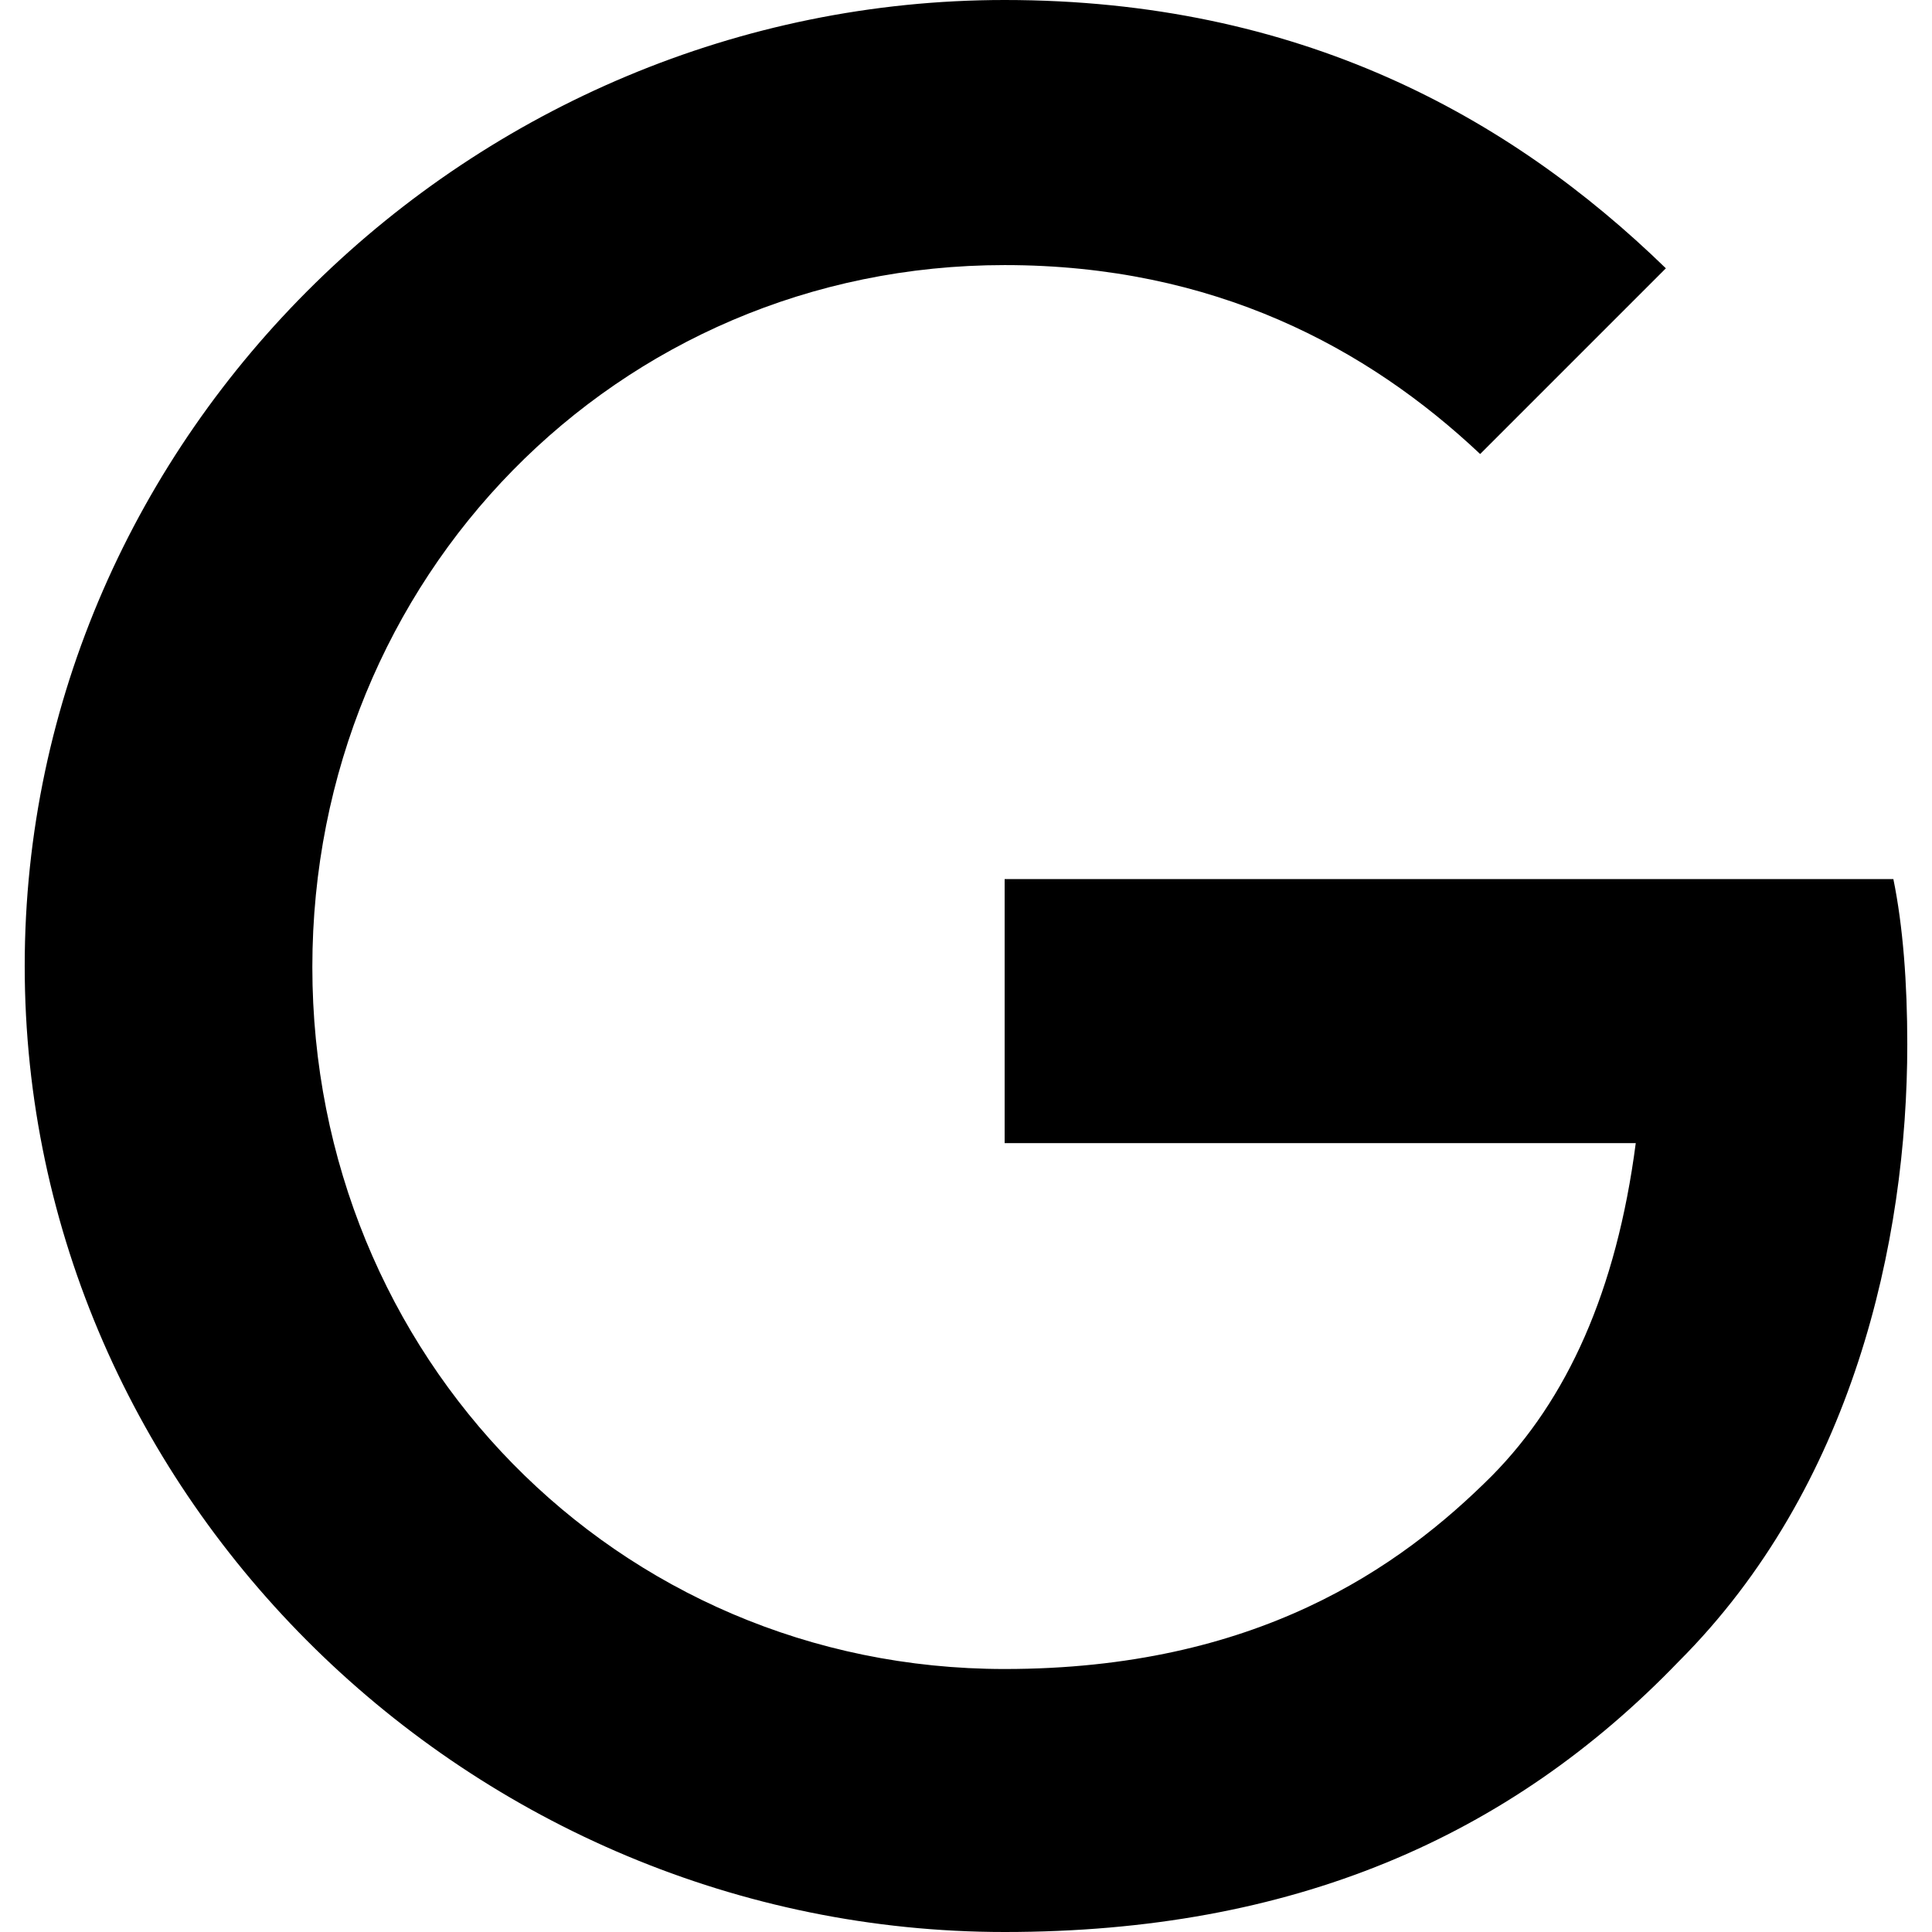
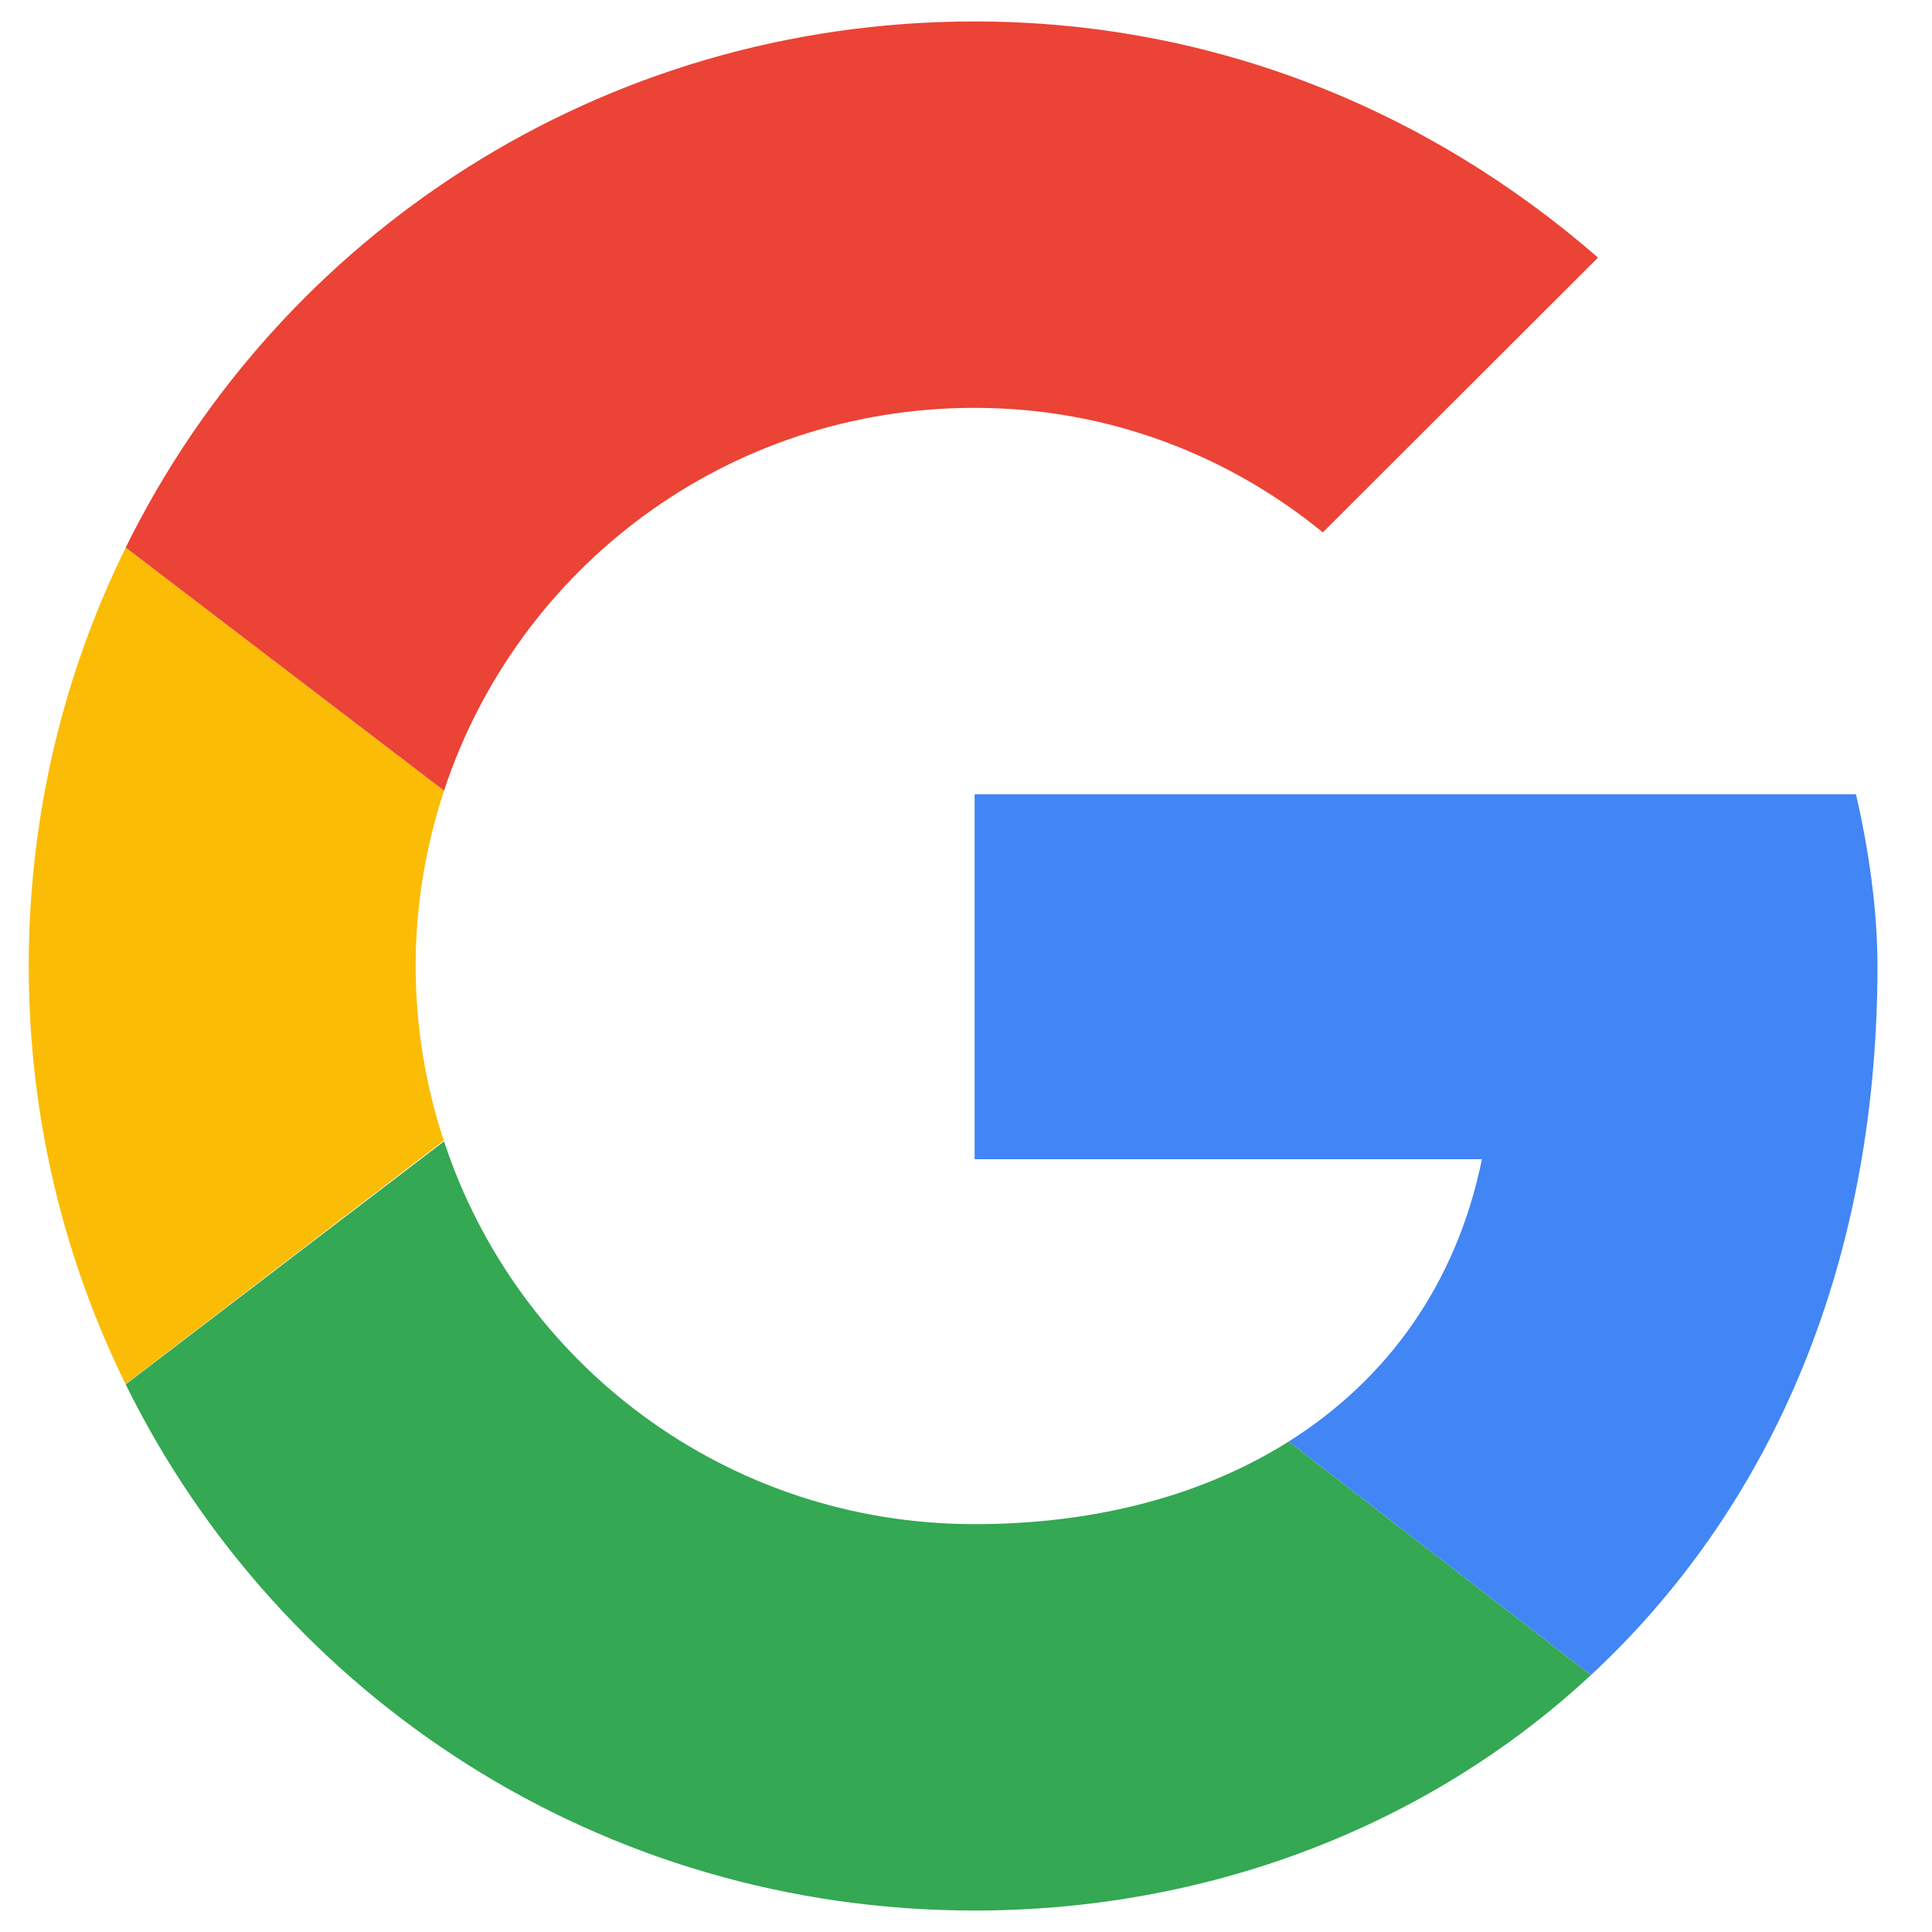
- <svg xmlns="http://www.w3.org/2000/svg" role="img" viewBox="0 0 24 24">
-   <path d="M12.48 10.92v3.28h7.84c-.24 1.84-.853 3.187-1.787 4.133-1.147 1.147-2.933 2.4-6.053 2.4-4.827 0-8.6-3.893-8.6-8.72s3.773-8.72 8.6-8.72c2.6 0 4.507 1.027 5.907 2.347l2.307-2.307C18.747 1.44 16.133 0 12.48 0 5.867 0 .307 5.387.307 12s5.56 12 12.173 12c3.573 0 6.267-1.173 8.373-3.36 2.16-2.16 2.84-5.213 2.84-7.667 0-.76-.053-1.467-.173-2.053H12.48z" />
+ <svg xmlns="http://www.w3.org/2000/svg" width="800px" height="800px" viewBox="-0.5 0 48 48" version="1.1">
+   <defs>
+ 
+ </defs>
+   <g id="Icons" stroke="none" stroke-width="1" fill="none" fill-rule="evenodd">
+     <g id="Color-" transform="translate(-401, -860)">
+       <g id="Google" transform="translate(401, 860)">
+         <path d="M9.827,24 C9.827,22.476 10.08,21.014 10.532,19.644 L2.623,13.604 C1.082,16.734 0.214,20.26 0.214,24 C0.214,27.737 1.081,31.261 2.62,34.388 L10.525,28.337 C10.077,26.973 9.827,25.517 9.827,24" id="Fill-1" fill="#FBBC05">
+ 
+ </path>
+         <path d="M23.714,10.133 C27.025,10.133 30.016,11.307 32.366,13.227 L39.202,6.4 C35.036,2.773 29.695,0.533 23.714,0.533 C14.427,0.533 6.445,5.844 2.623,13.604 L10.532,19.644 C12.355,14.112 17.549,10.133 23.714,10.133" id="Fill-2" fill="#EB4335">
+ 
+ </path>
+         <path d="M23.714,37.867 C17.549,37.867 12.355,33.888 10.532,28.356 L2.623,34.395 C6.445,42.156 14.427,47.467 23.714,47.467 C29.445,47.467 34.918,45.431 39.025,41.618 L31.518,35.814 C29.4,37.149 26.732,37.867 23.714,37.867" id="Fill-3" fill="#34A853">
+ 
+ </path>
+         <path d="M46.145,24 C46.145,22.613 45.932,21.12 45.611,19.733 L23.714,19.733 L23.714,28.8 L36.318,28.8 C35.688,31.891 33.972,34.268 31.518,35.814 L39.025,41.618 C43.339,37.614 46.145,31.649 46.145,24" id="Fill-4" fill="#4285F4">
+ 
+ </path>
+       </g>
+     </g>
+   </g>
</svg>
